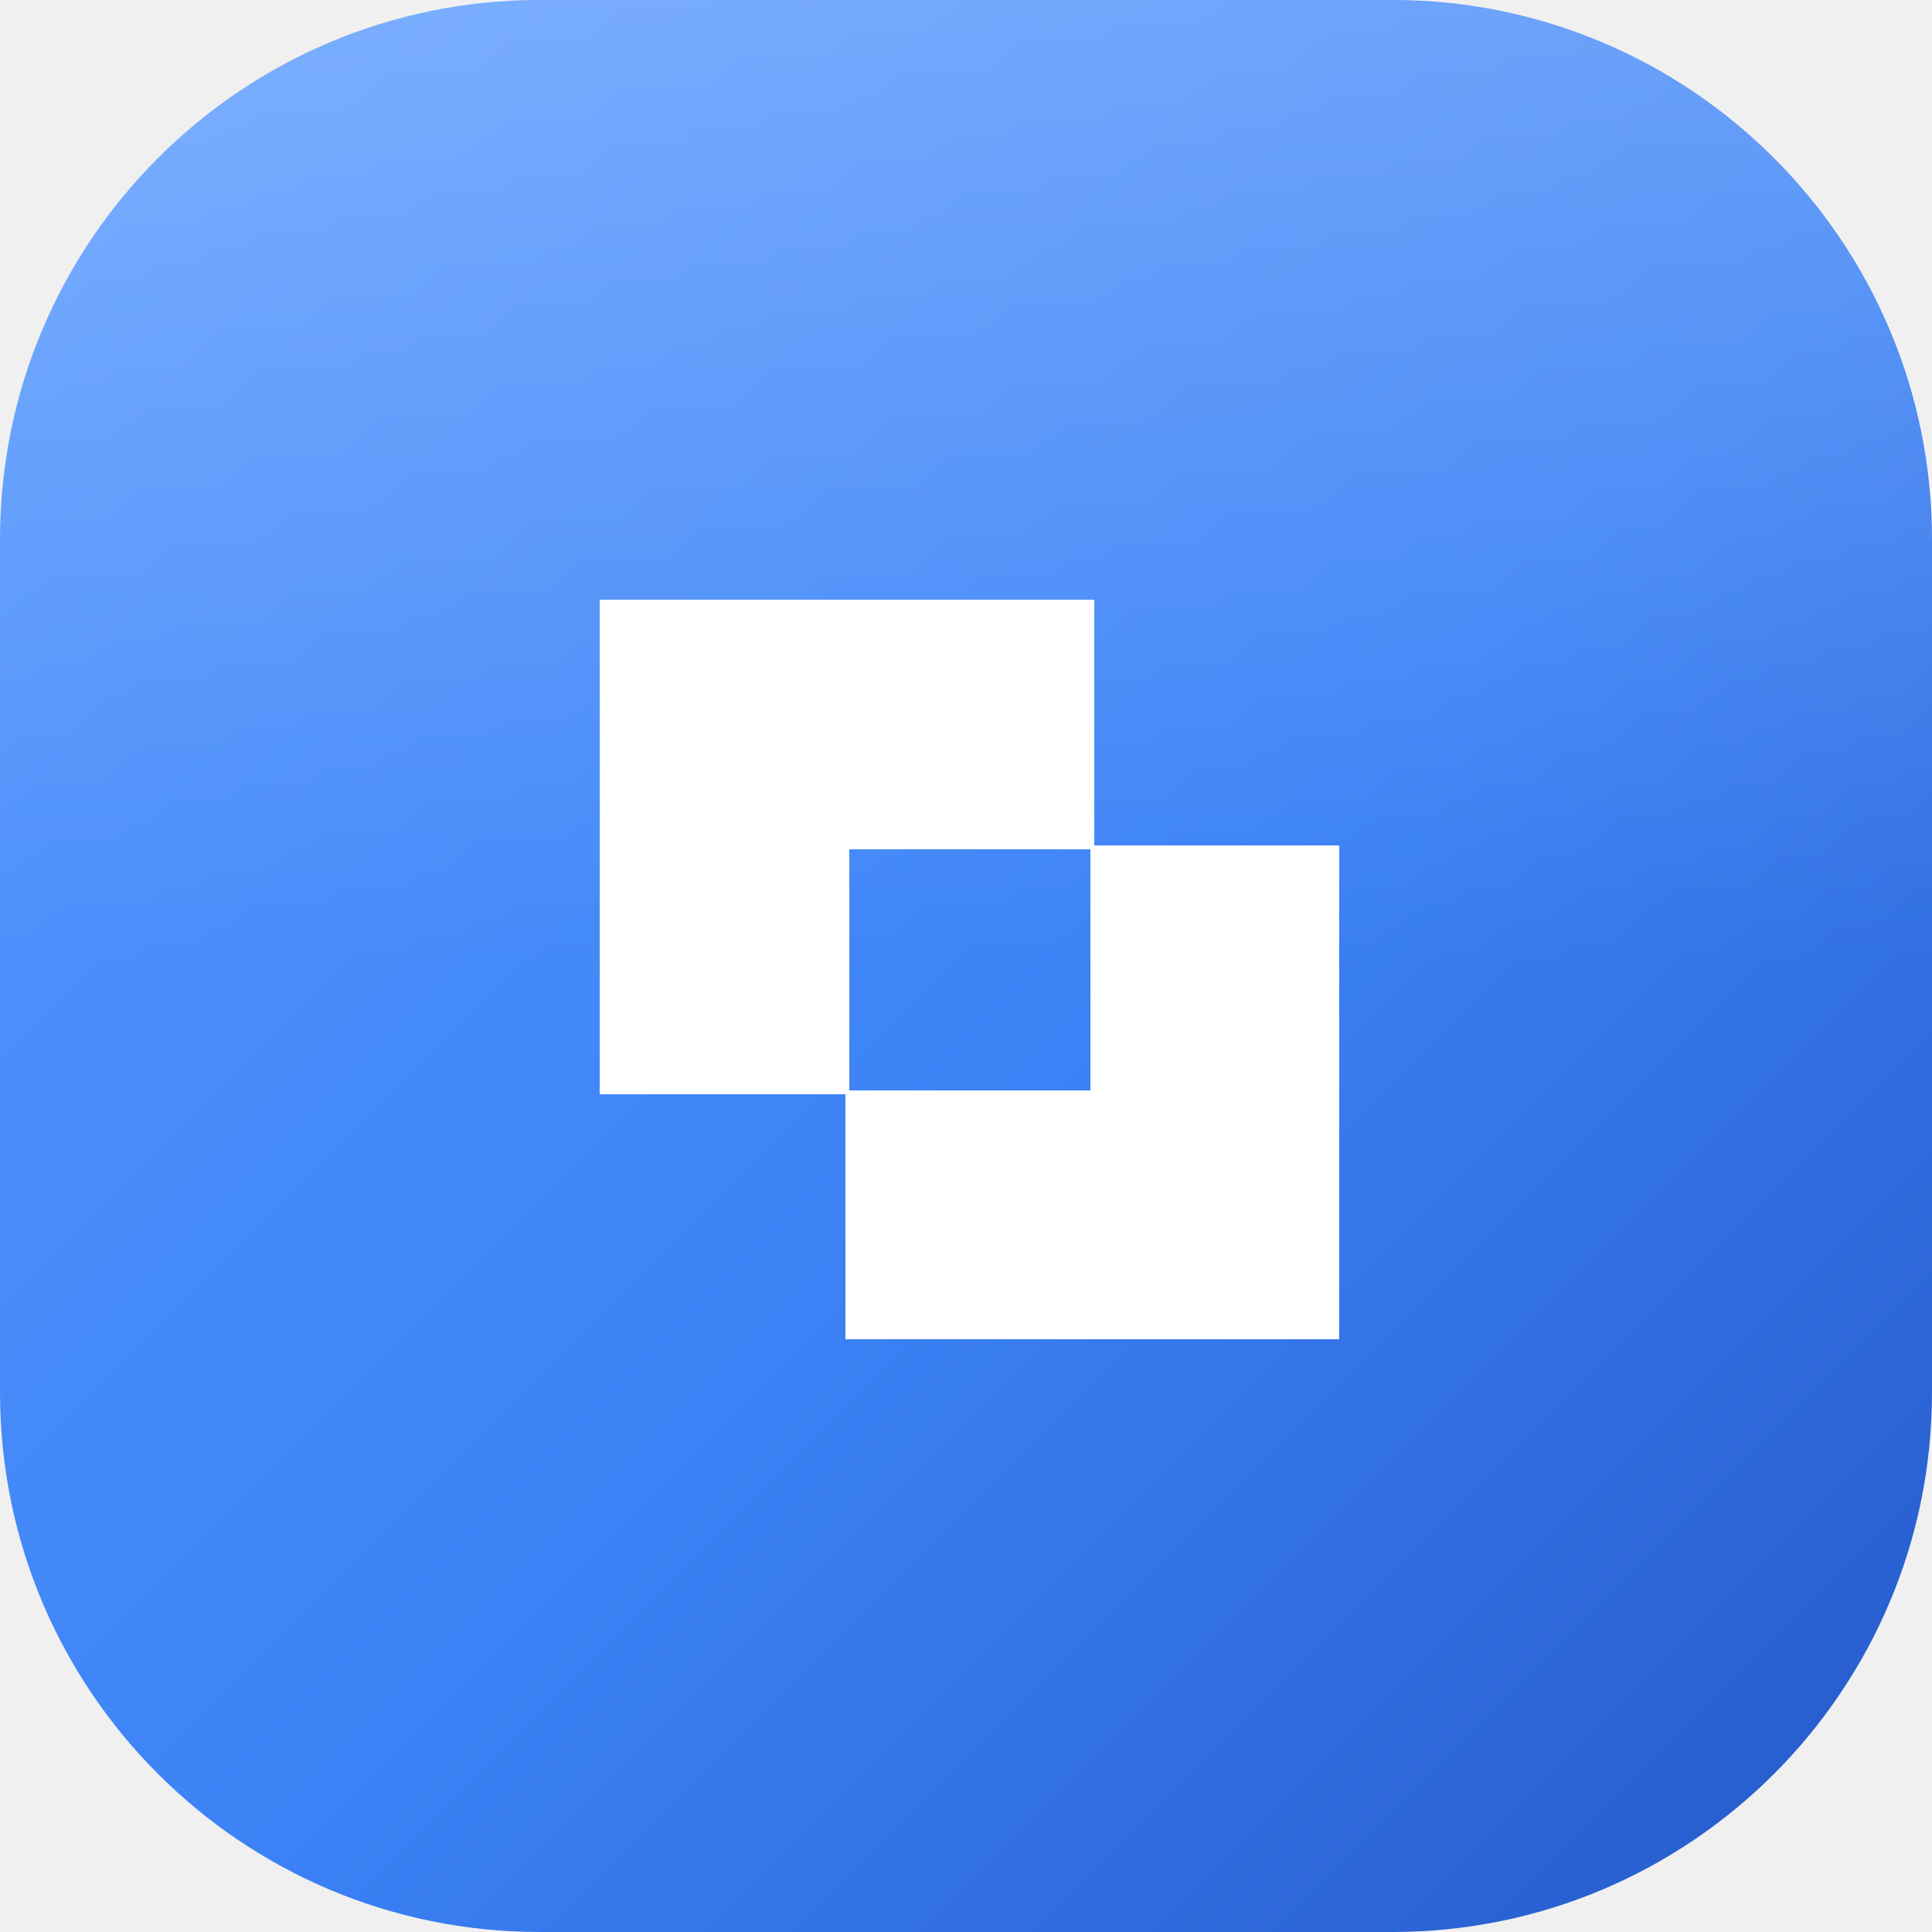
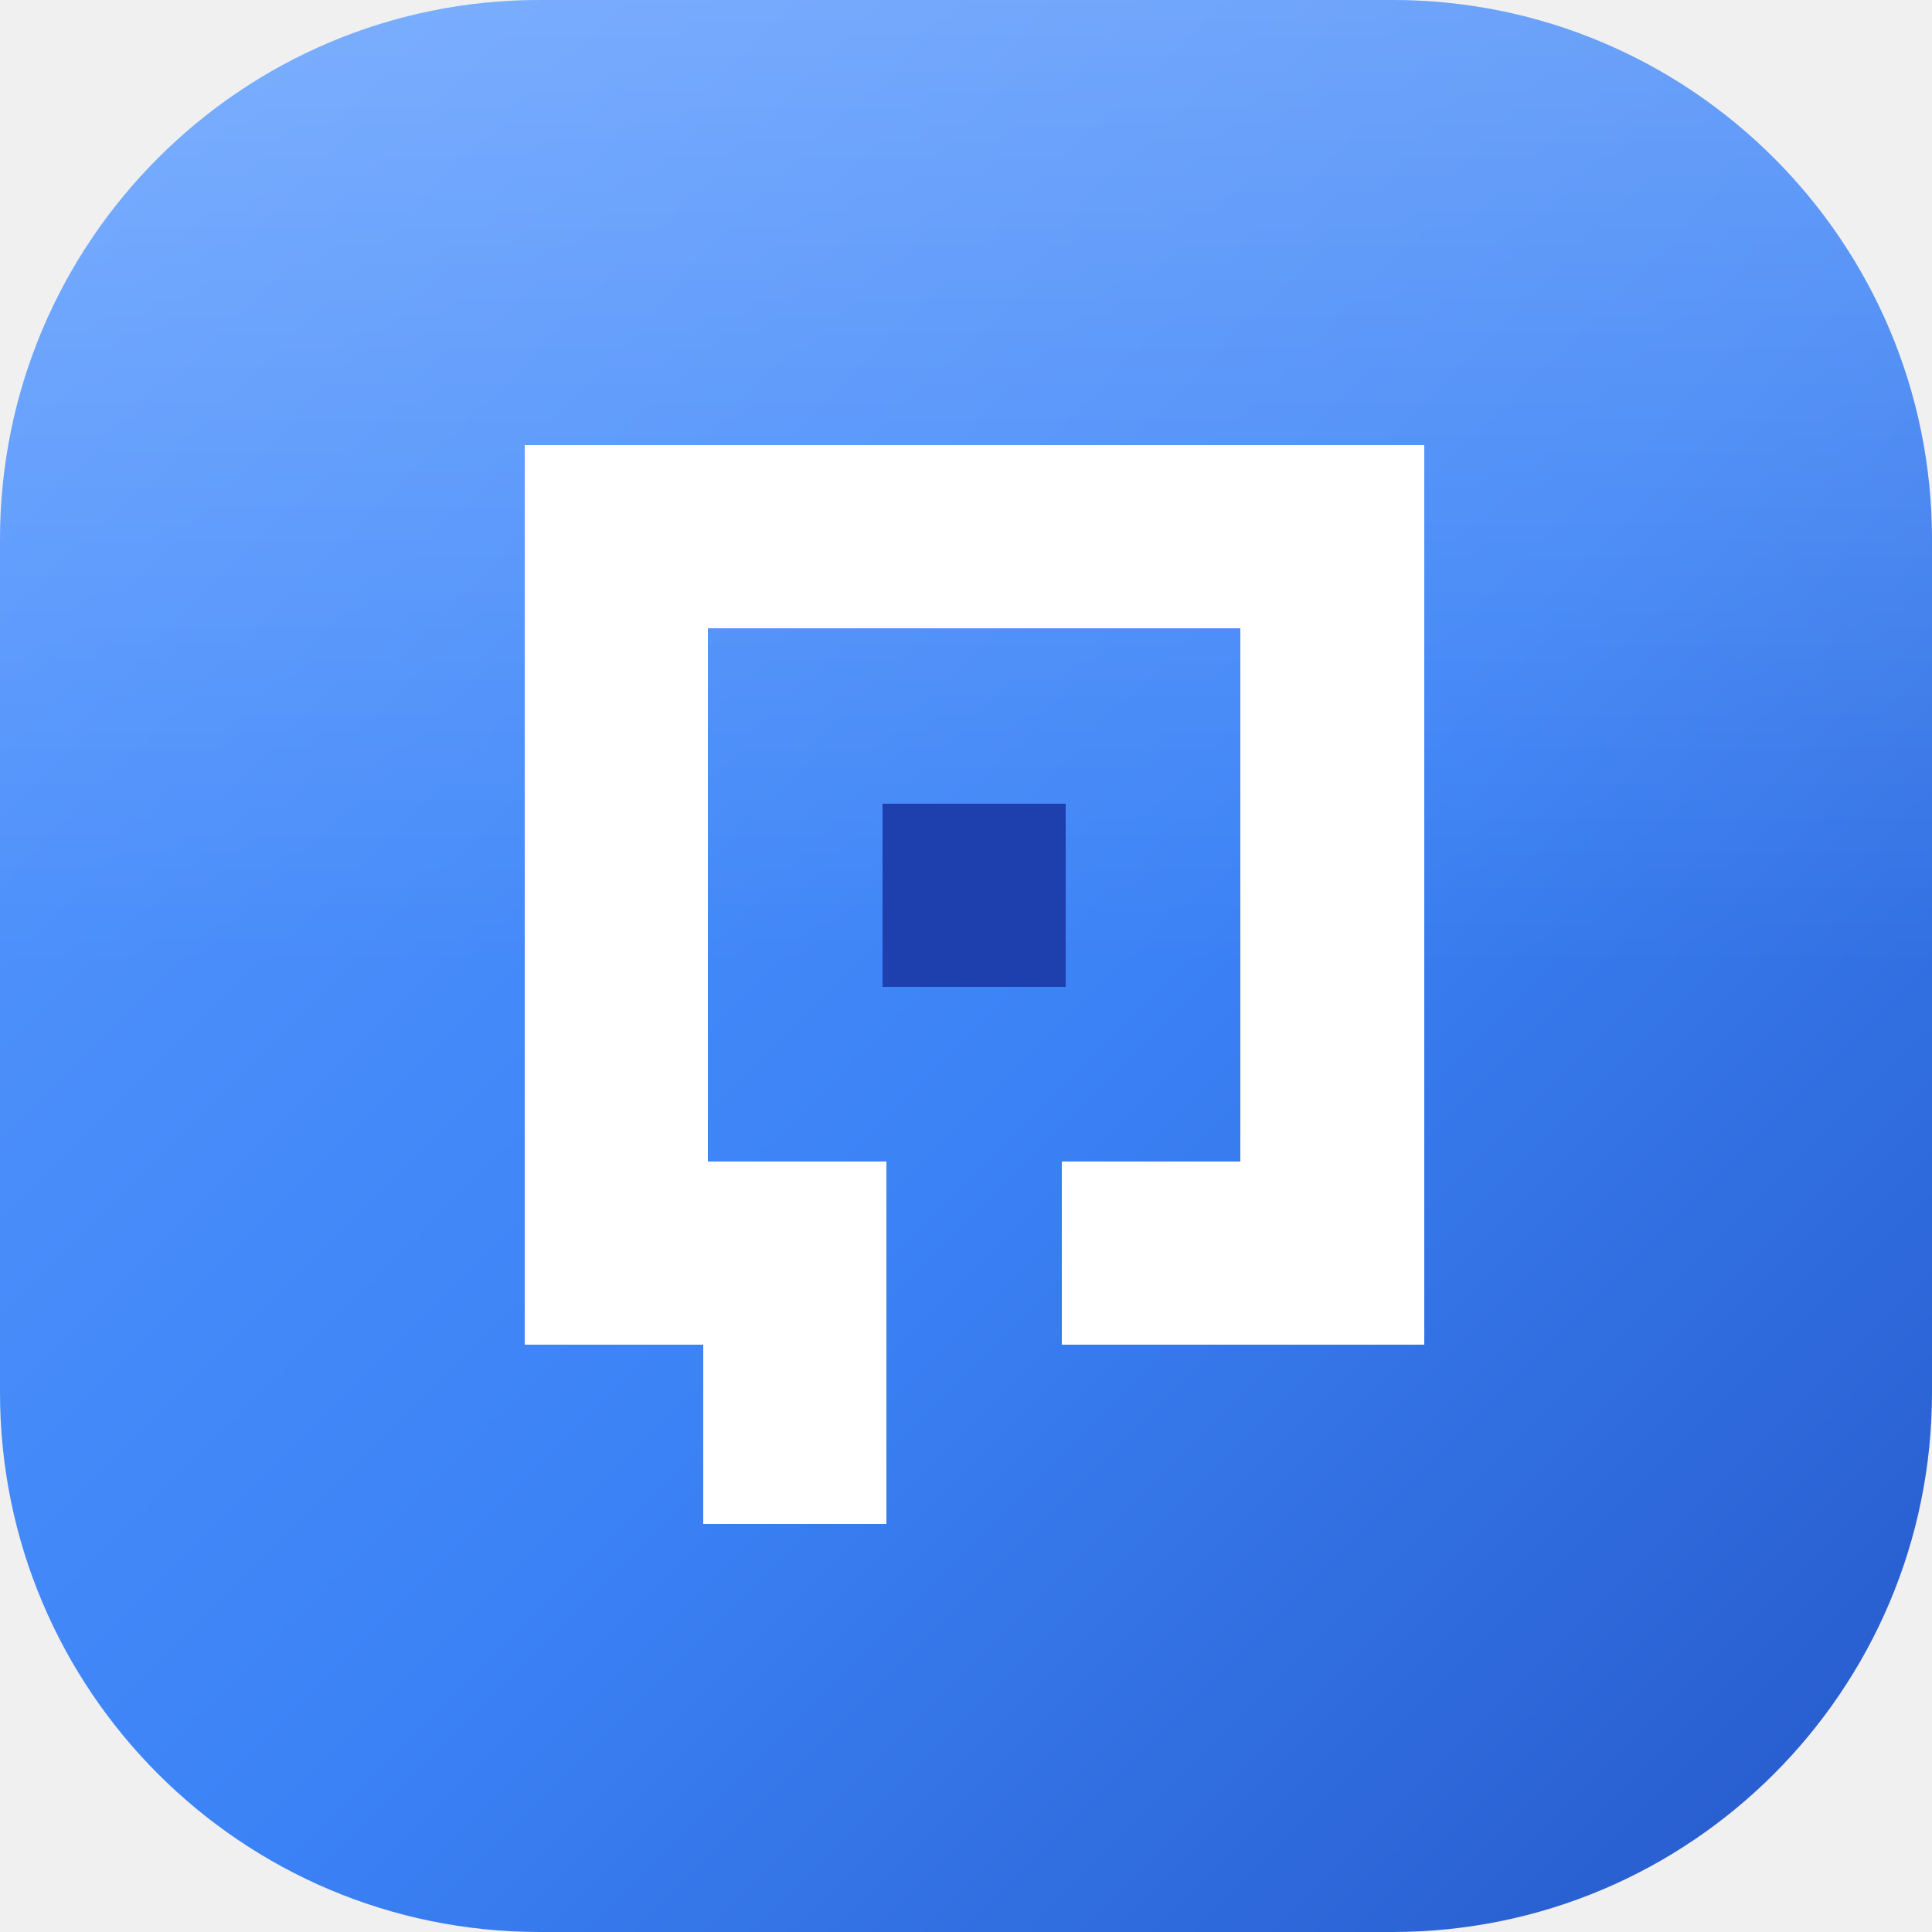
<svg xmlns="http://www.w3.org/2000/svg" viewBox="0 0 512 512">
  <defs>
    <linearGradient id="g" x1="0" y1="0" x2="1" y2="1">
      <stop offset="0" stop-color="#5B9BFF" />
      <stop offset=".55" stop-color="#3B82F6" />
      <stop offset="1" stop-color="#2557C7" />
    </linearGradient>
    <linearGradient id="s" x1="0" y1="0" x2="0" y2="1">
      <stop offset="0" stop-color="#fff" stop-opacity=".22" />
      <stop offset=".5" stop-color="#fff" stop-opacity="0" />
    </linearGradient>
  </defs>
  <rect width="512" height="512" rx="143" fill="url(#g)" />
  <rect width="512" height="512" rx="143" fill="url(#s)" />
-   <g transform="translate(159 159) scale(5.0)" shape-rendering="crispEdges" fill="#fff">
-     <rect x="0" y="0" width="13.2" height="13.2" />
-     <rect x="13" y="0" width="13.2" height="13.2" />
-     <rect x="0" y="13" width="13.2" height="13.2" />
-     <rect x="26" y="13" width="13.2" height="13.2" />
-     <rect x="13" y="26" width="13.2" height="13.2" />
-     <rect x="26" y="26" width="13.2" height="13.2" />
+   <g transform="translate(139 118) scale(3.65)" shape-rendering="crispEdges">
+     <rect x="0" y="0" width="13.3" height="13.3" fill="#fff" />
+     <rect x="13" y="0" width="13.3" height="13.3" fill="#fff" />
+     <rect x="26" y="0" width="13.3" height="13.3" fill="#fff" />
+     <rect x="39" y="0" width="13.3" height="13.3" fill="#fff" />
+     <rect x="52" y="0" width="13.3" height="13.3" fill="#fff" />
+     <rect x="0" y="13" width="13.3" height="13.3" fill="#fff" />
+     <rect x="52" y="13" width="13.3" height="13.3" fill="#fff" />
+     <rect x="0" y="26" width="13.3" height="13.3" fill="#fff" />
+     <rect x="26" y="26" width="13.3" height="13.3" fill="#1E40AF" />
+     <rect x="52" y="26" width="13.3" height="13.3" fill="#fff" />
+     <rect x="0" y="39" width="13.3" height="13.3" fill="#fff" />
+     <rect x="52" y="39" width="13.3" height="13.3" fill="#fff" />
+     <rect x="0" y="52" width="13.3" height="13.3" fill="#fff" />
+     <rect x="13" y="52" width="13.3" height="13.3" fill="#fff" />
+     <rect x="39" y="52" width="13.3" height="13.3" fill="#fff" />
+     <rect x="52" y="52" width="13.3" height="13.3" fill="#fff" />
+     <rect x="13" y="65" width="13.3" height="13.3" fill="#fff" />
  </g>
</svg>
